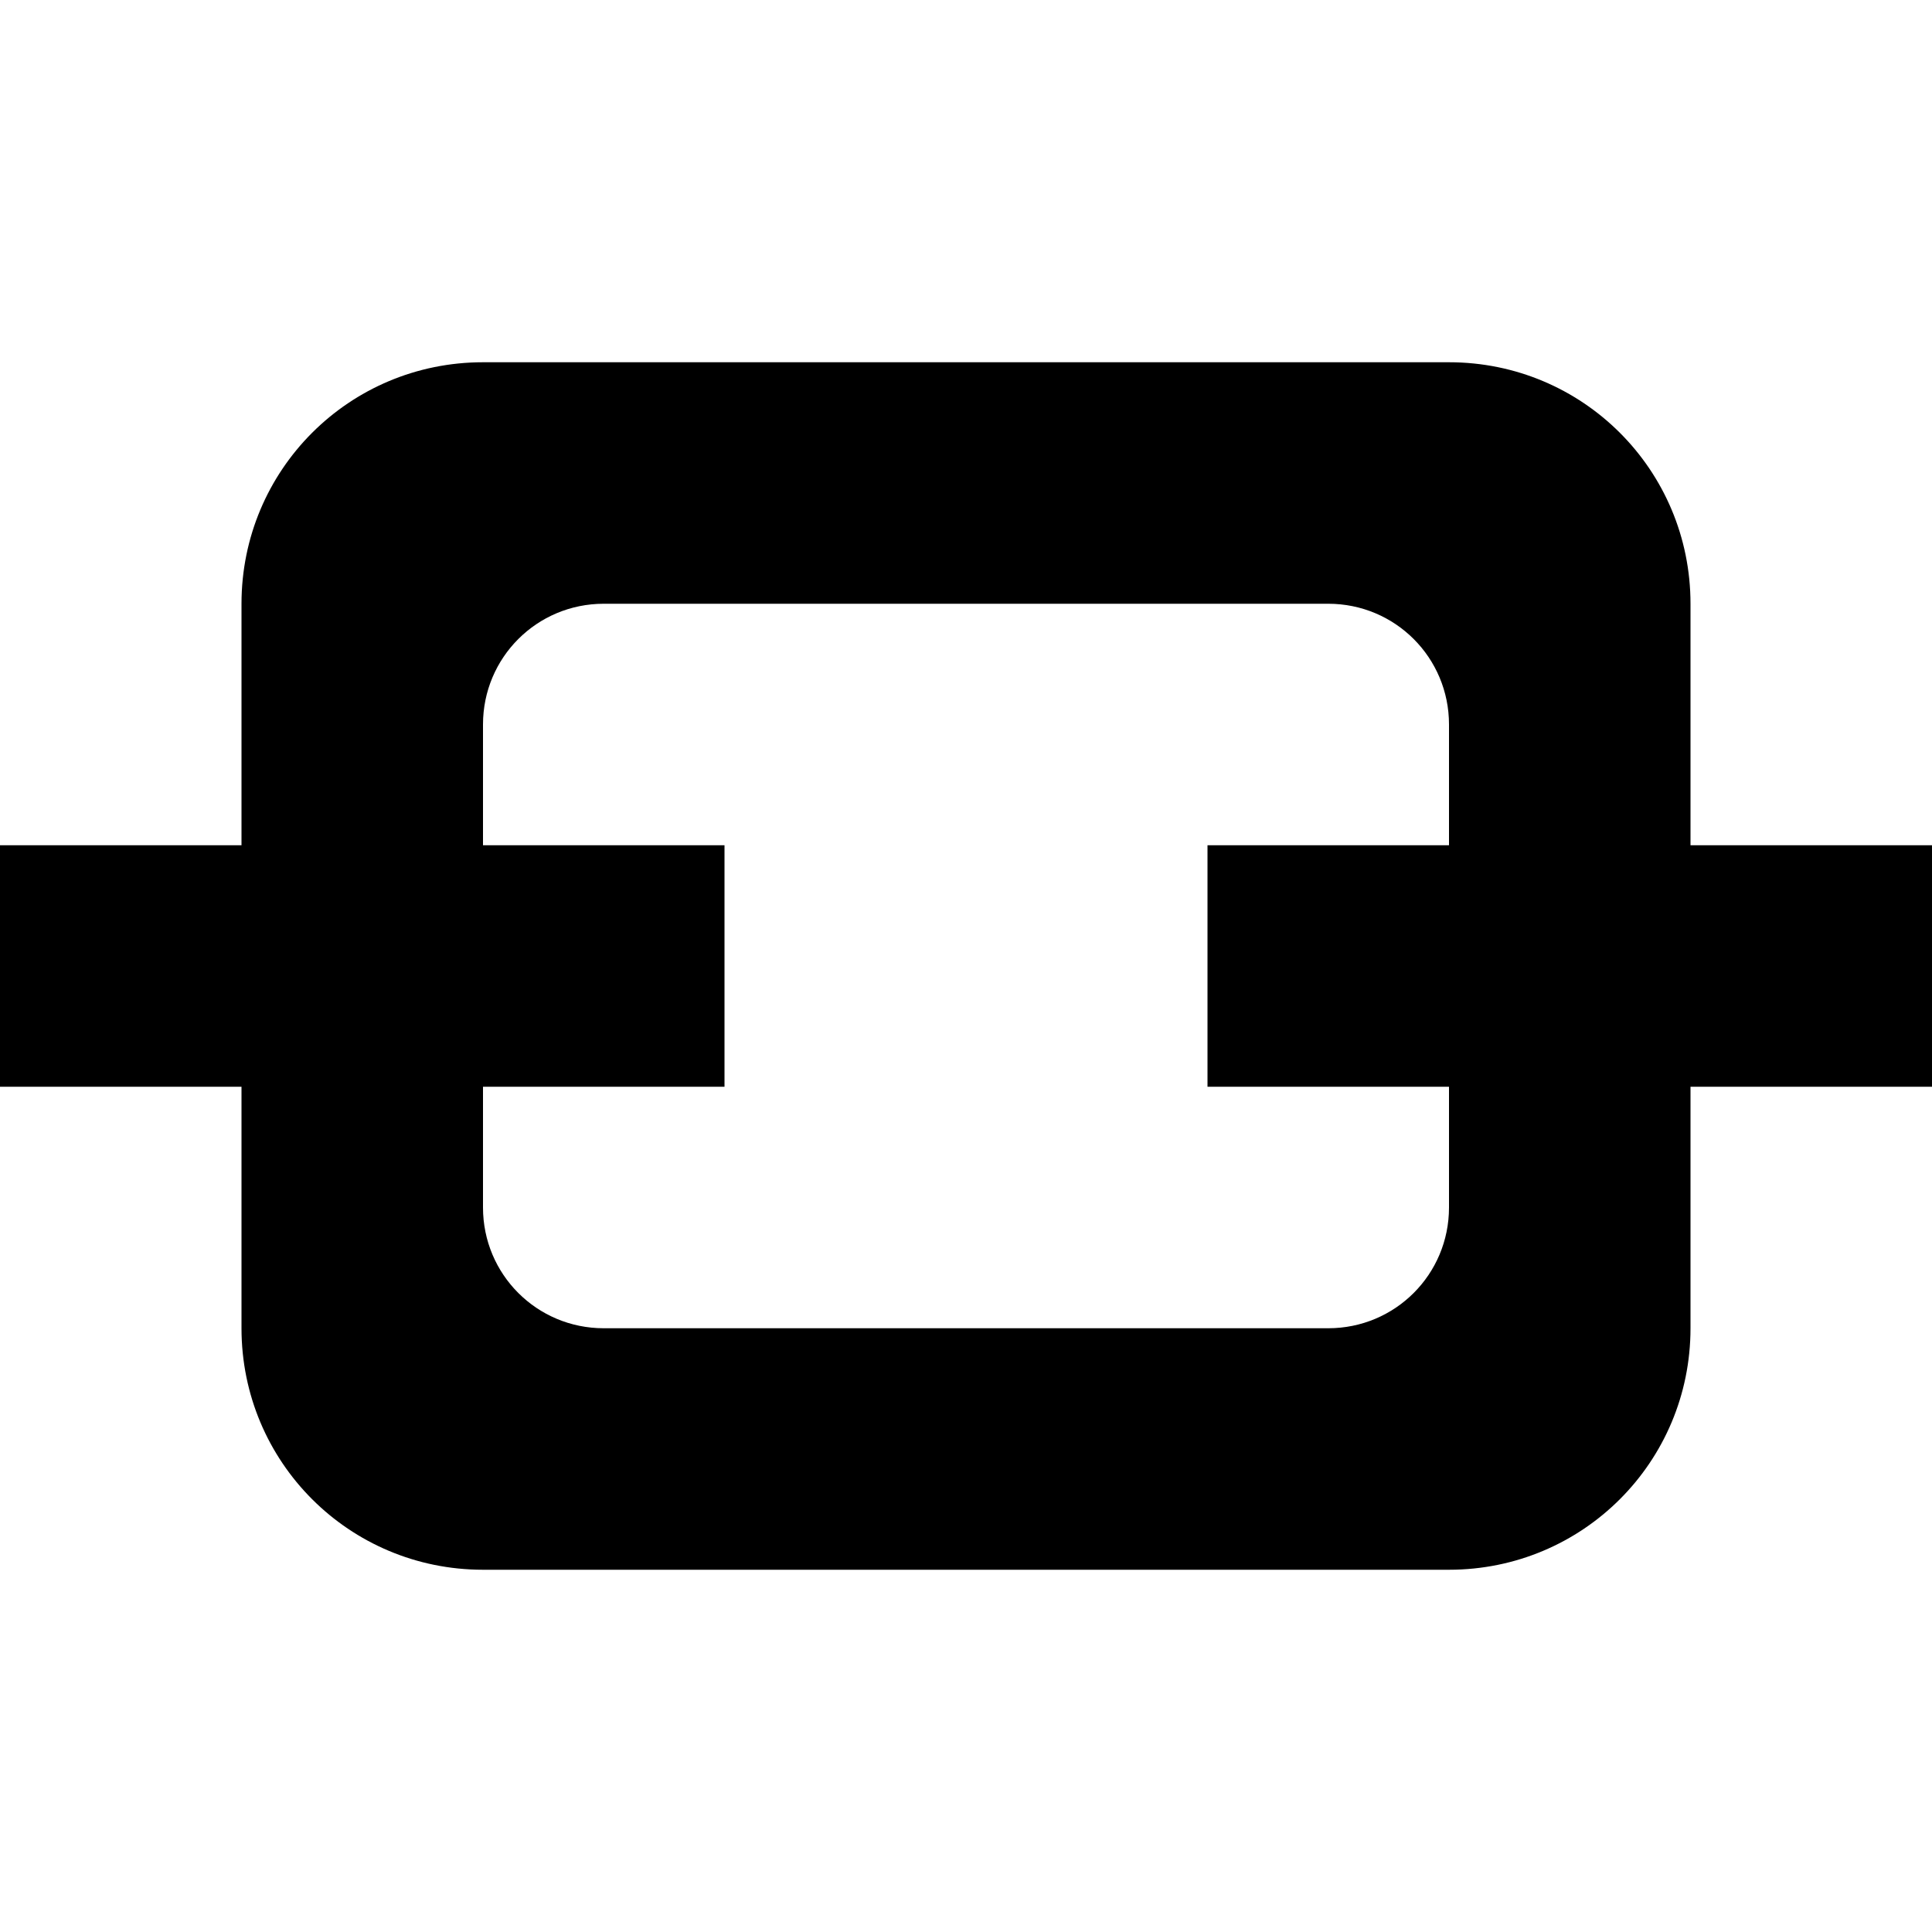
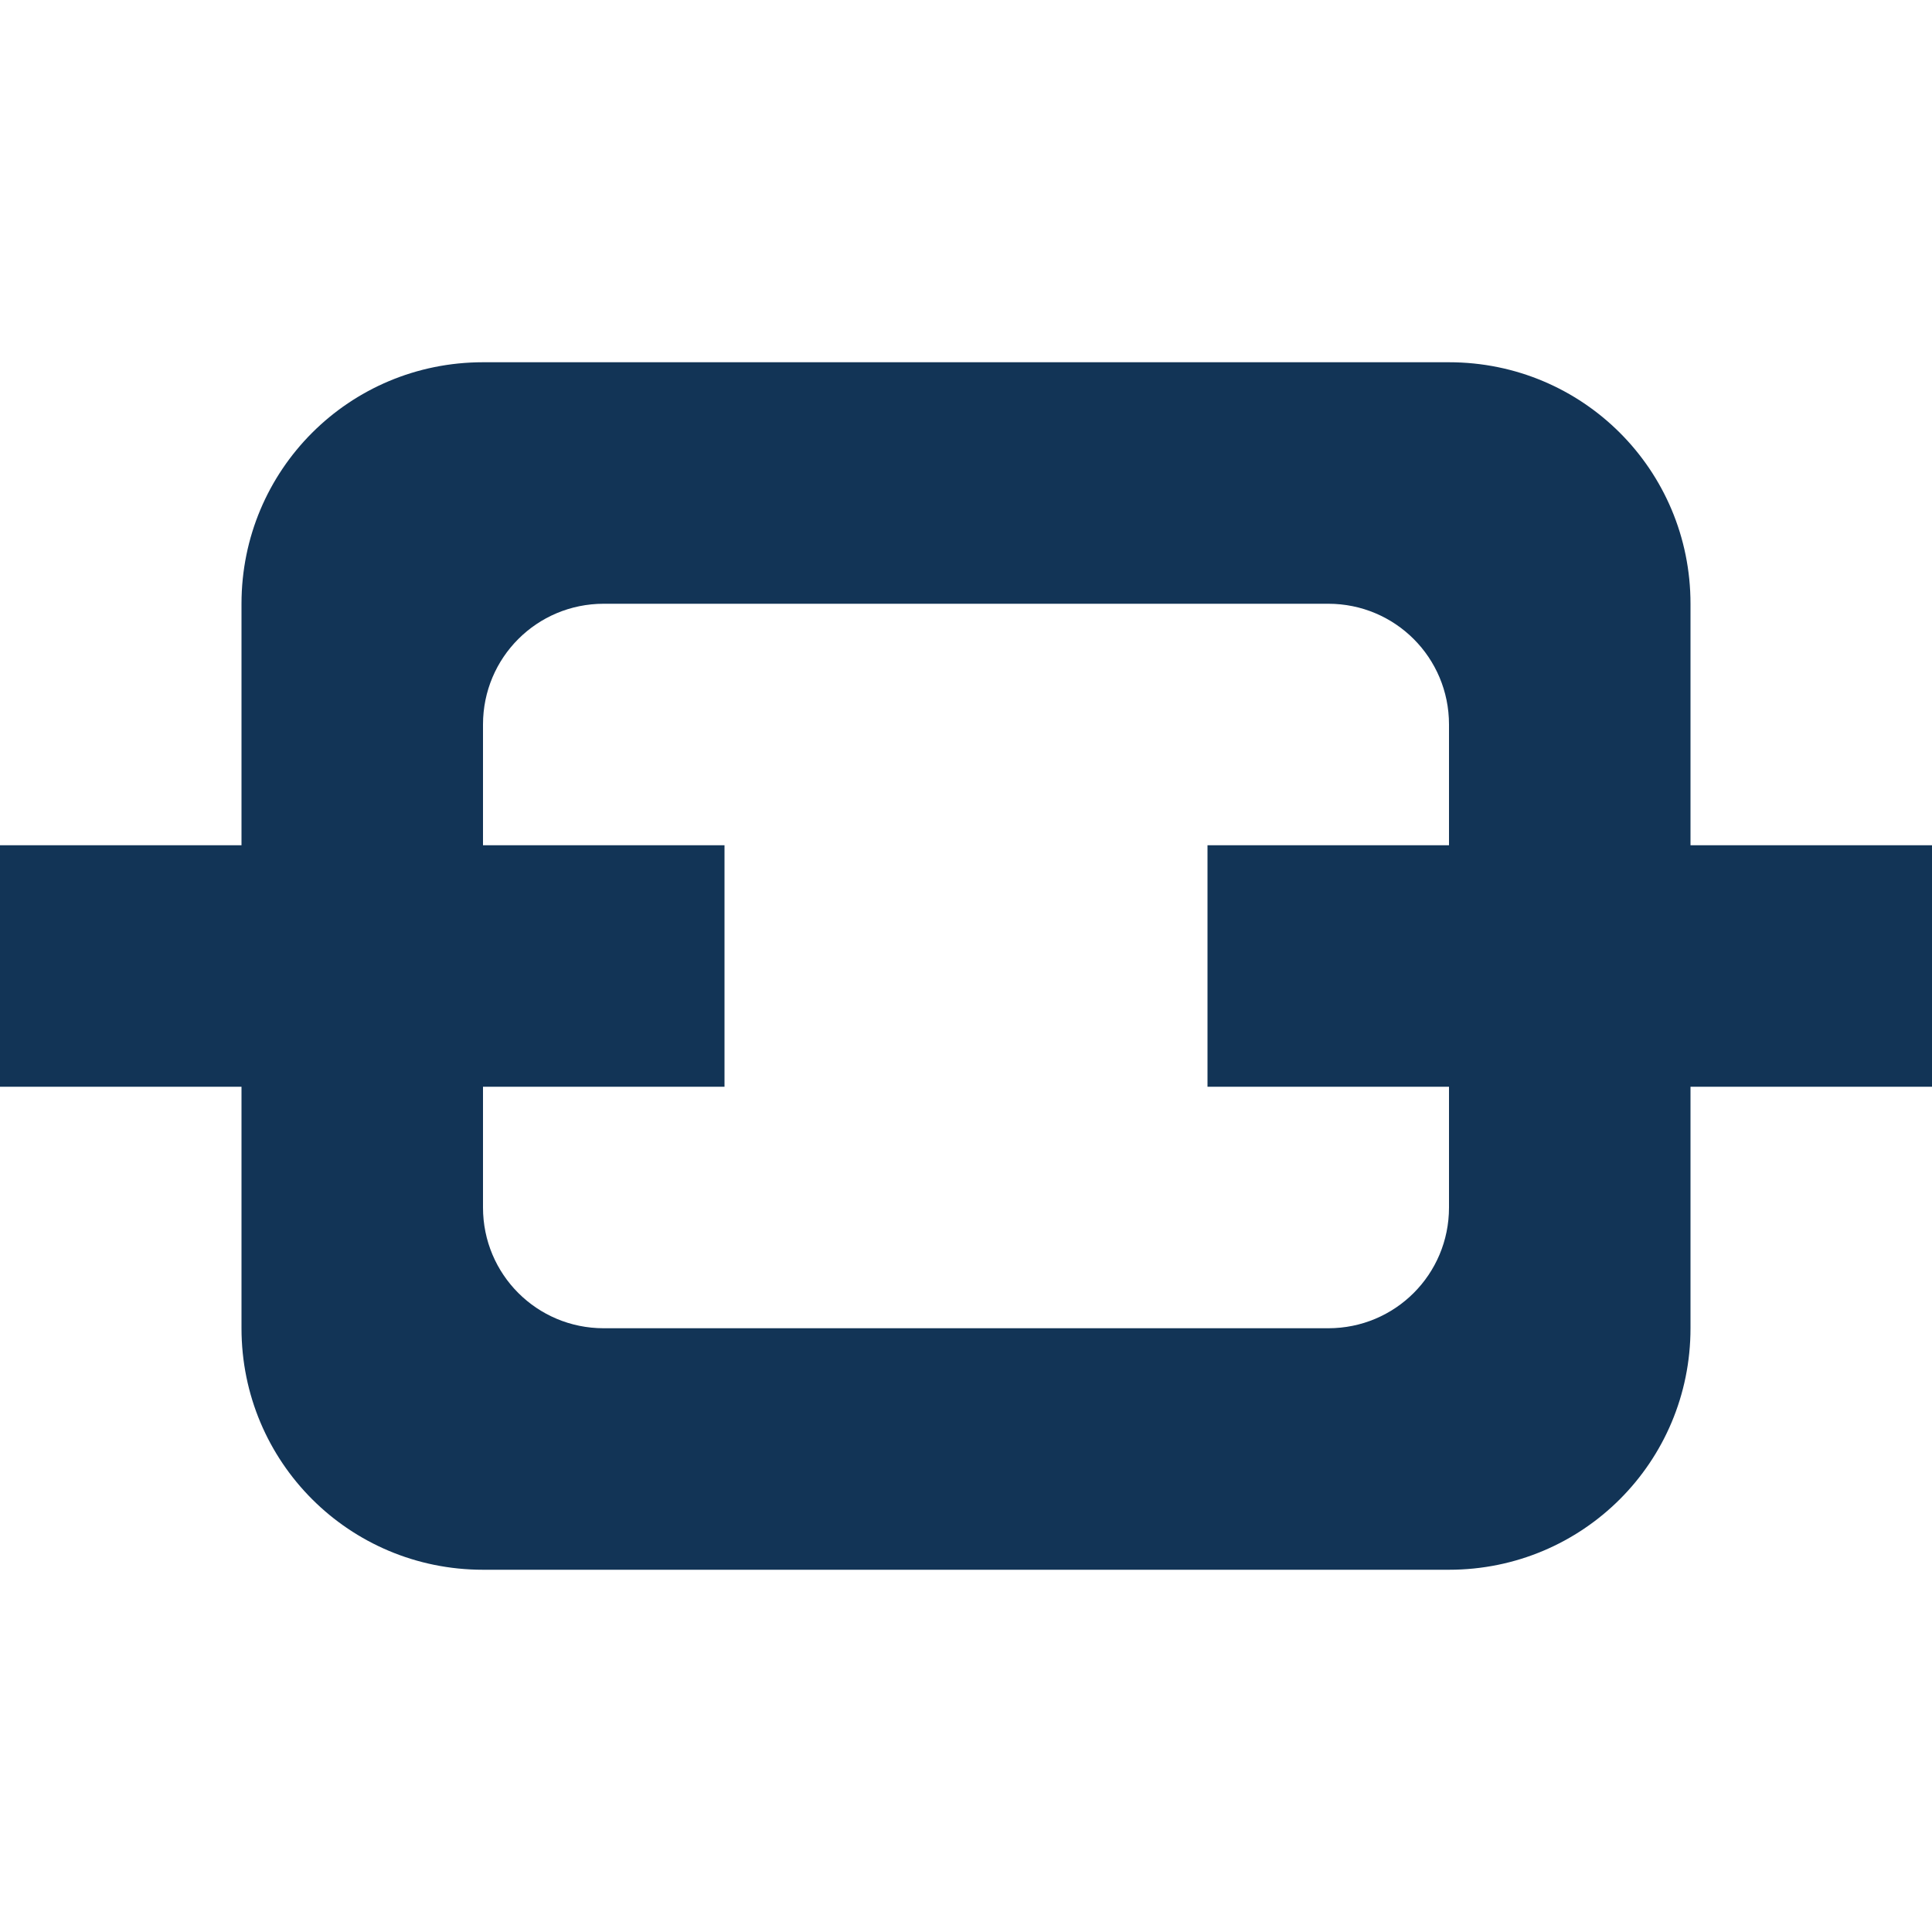
<svg xmlns="http://www.w3.org/2000/svg" version="1.1" width="16" height="16" id="svg2983">
  <defs id="defs2985">
    <linearGradient id="linearGradient19282" gradientTransform="matrix(-2.736579,0.4081035,-0.1890831,-1.446856,239.5401,-1703.69)">
      <stop id="stop19284" style="stop-color:#666666;stop-opacity:1" offset="0" />
    </linearGradient>
  </defs>
-   <rect width="2" height="6" rx="1" ry="0" x="-9" y="-6" transform="matrix(0,-1,-1,0,0,0)" id="rect6775" style="fill-opacity:1;stroke:none" />
-   <rect width="2" height="6" rx="0.938" ry="0" x="-9" y="-16" transform="matrix(0,-1,-1,0,0,0)" id="rect6777" style="fill-opacity:1;stroke:none" />
-   <path d="M 4,3 C 2.892,3 2,3.892 2,5 l 0,6 c 0,1.108 0.892,2 2,2 l 8,0 c 1.108,0 2,-0.892 2,-2 L 14,5 C 14,3.892 13.108,3 12,3 L 4,3 z m 1,2 6,0 c 0.554,0 1,0.446 1,1 l 0,4 c 0,0.554 -0.446,1 -1,1 L 5,11 C 4.446,11 4,10.554 4,10 L 4,6 C 4,5.446 4.446,5 5,5 z" id="rect6791" style="fill-opacity:1;stroke:none" />
+   <rect width="2" height="6" rx="1" ry="0" x="-9" y="-6" transform="matrix(0,-1,-1,0,0,0)" id="rect6775" style="fill-opacity:1;stroke:none;fill:#123456" />
+   <rect width="2" height="6" rx="0.938" ry="0" x="-9" y="-16" transform="matrix(0,-1,-1,0,0,0)" id="rect6777" style="fill-opacity:1;stroke:none;fill:#123456" />
+   <path d="M 4,3 C 2.892,3 2,3.892 2,5 l 0,6 c 0,1.108 0.892,2 2,2 l 8,0 c 1.108,0 2,-0.892 2,-2 L 14,5 C 14,3.892 13.108,3 12,3 L 4,3 z m 1,2 6,0 c 0.554,0 1,0.446 1,1 l 0,4 c 0,0.554 -0.446,1 -1,1 L 5,11 C 4.446,11 4,10.554 4,10 L 4,6 C 4,5.446 4.446,5 5,5 z" id="rect6791" style="fill-opacity:1;stroke:none;fill:#123456" />
</svg>
